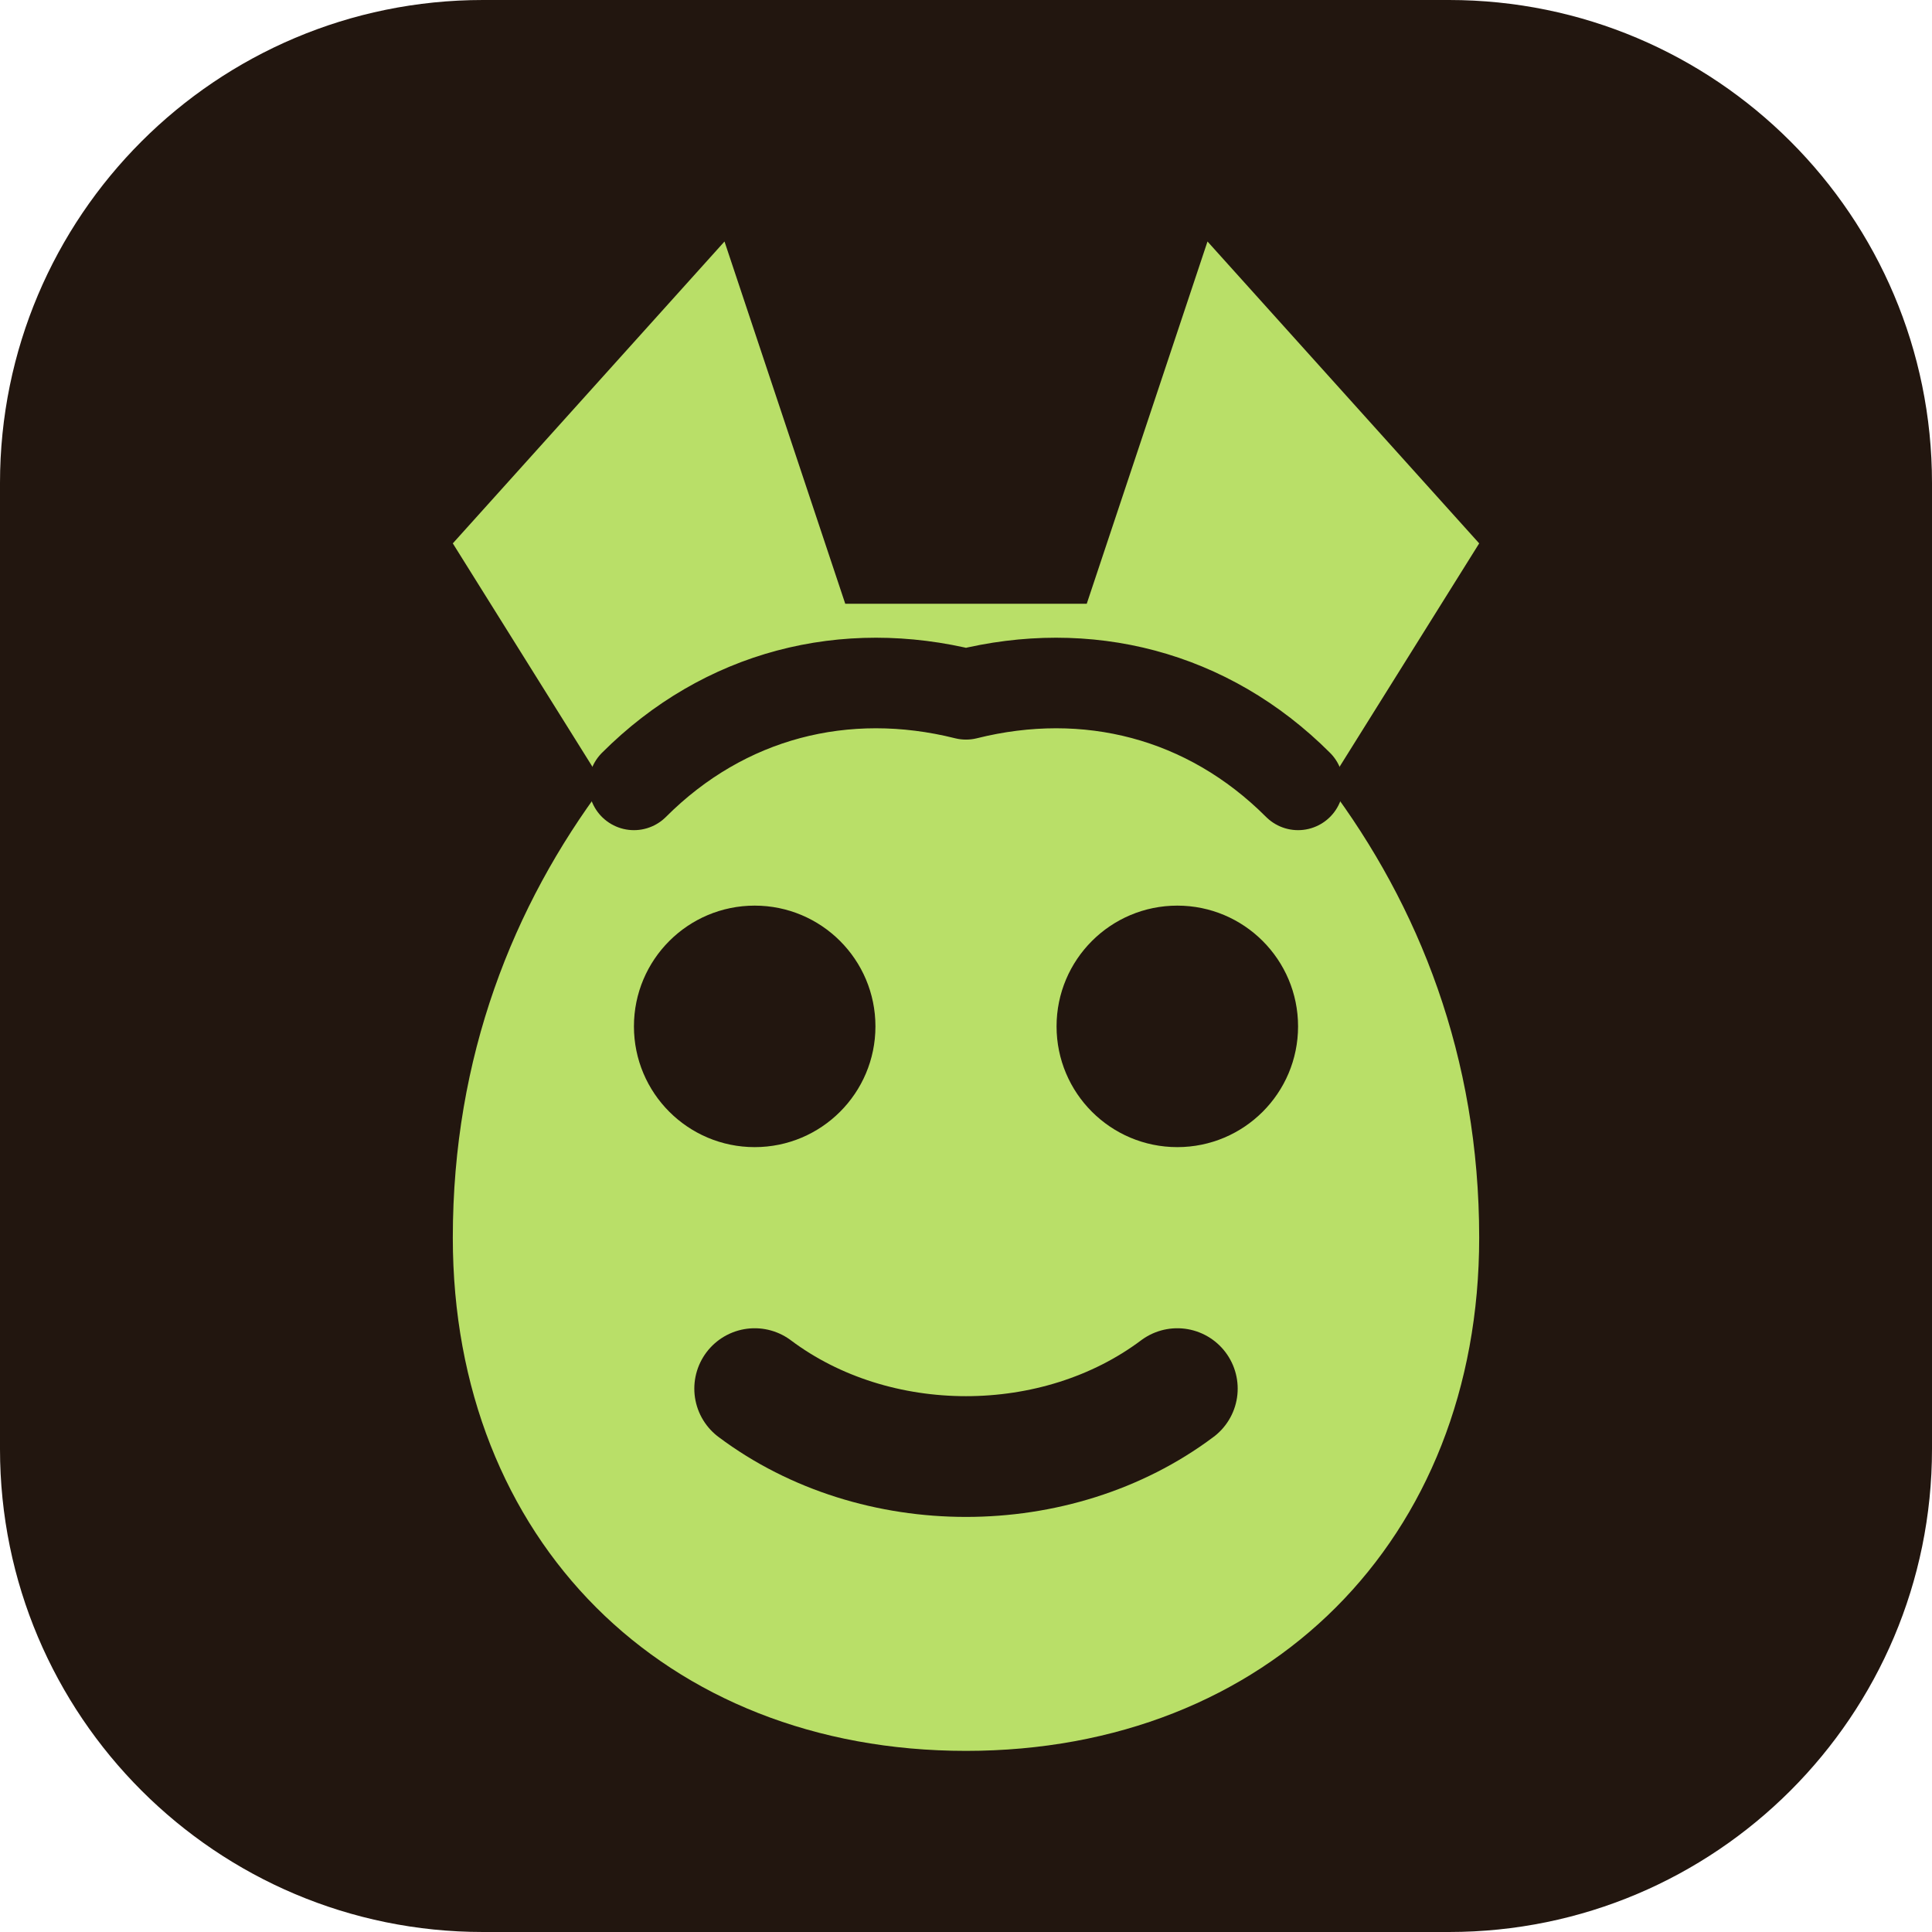
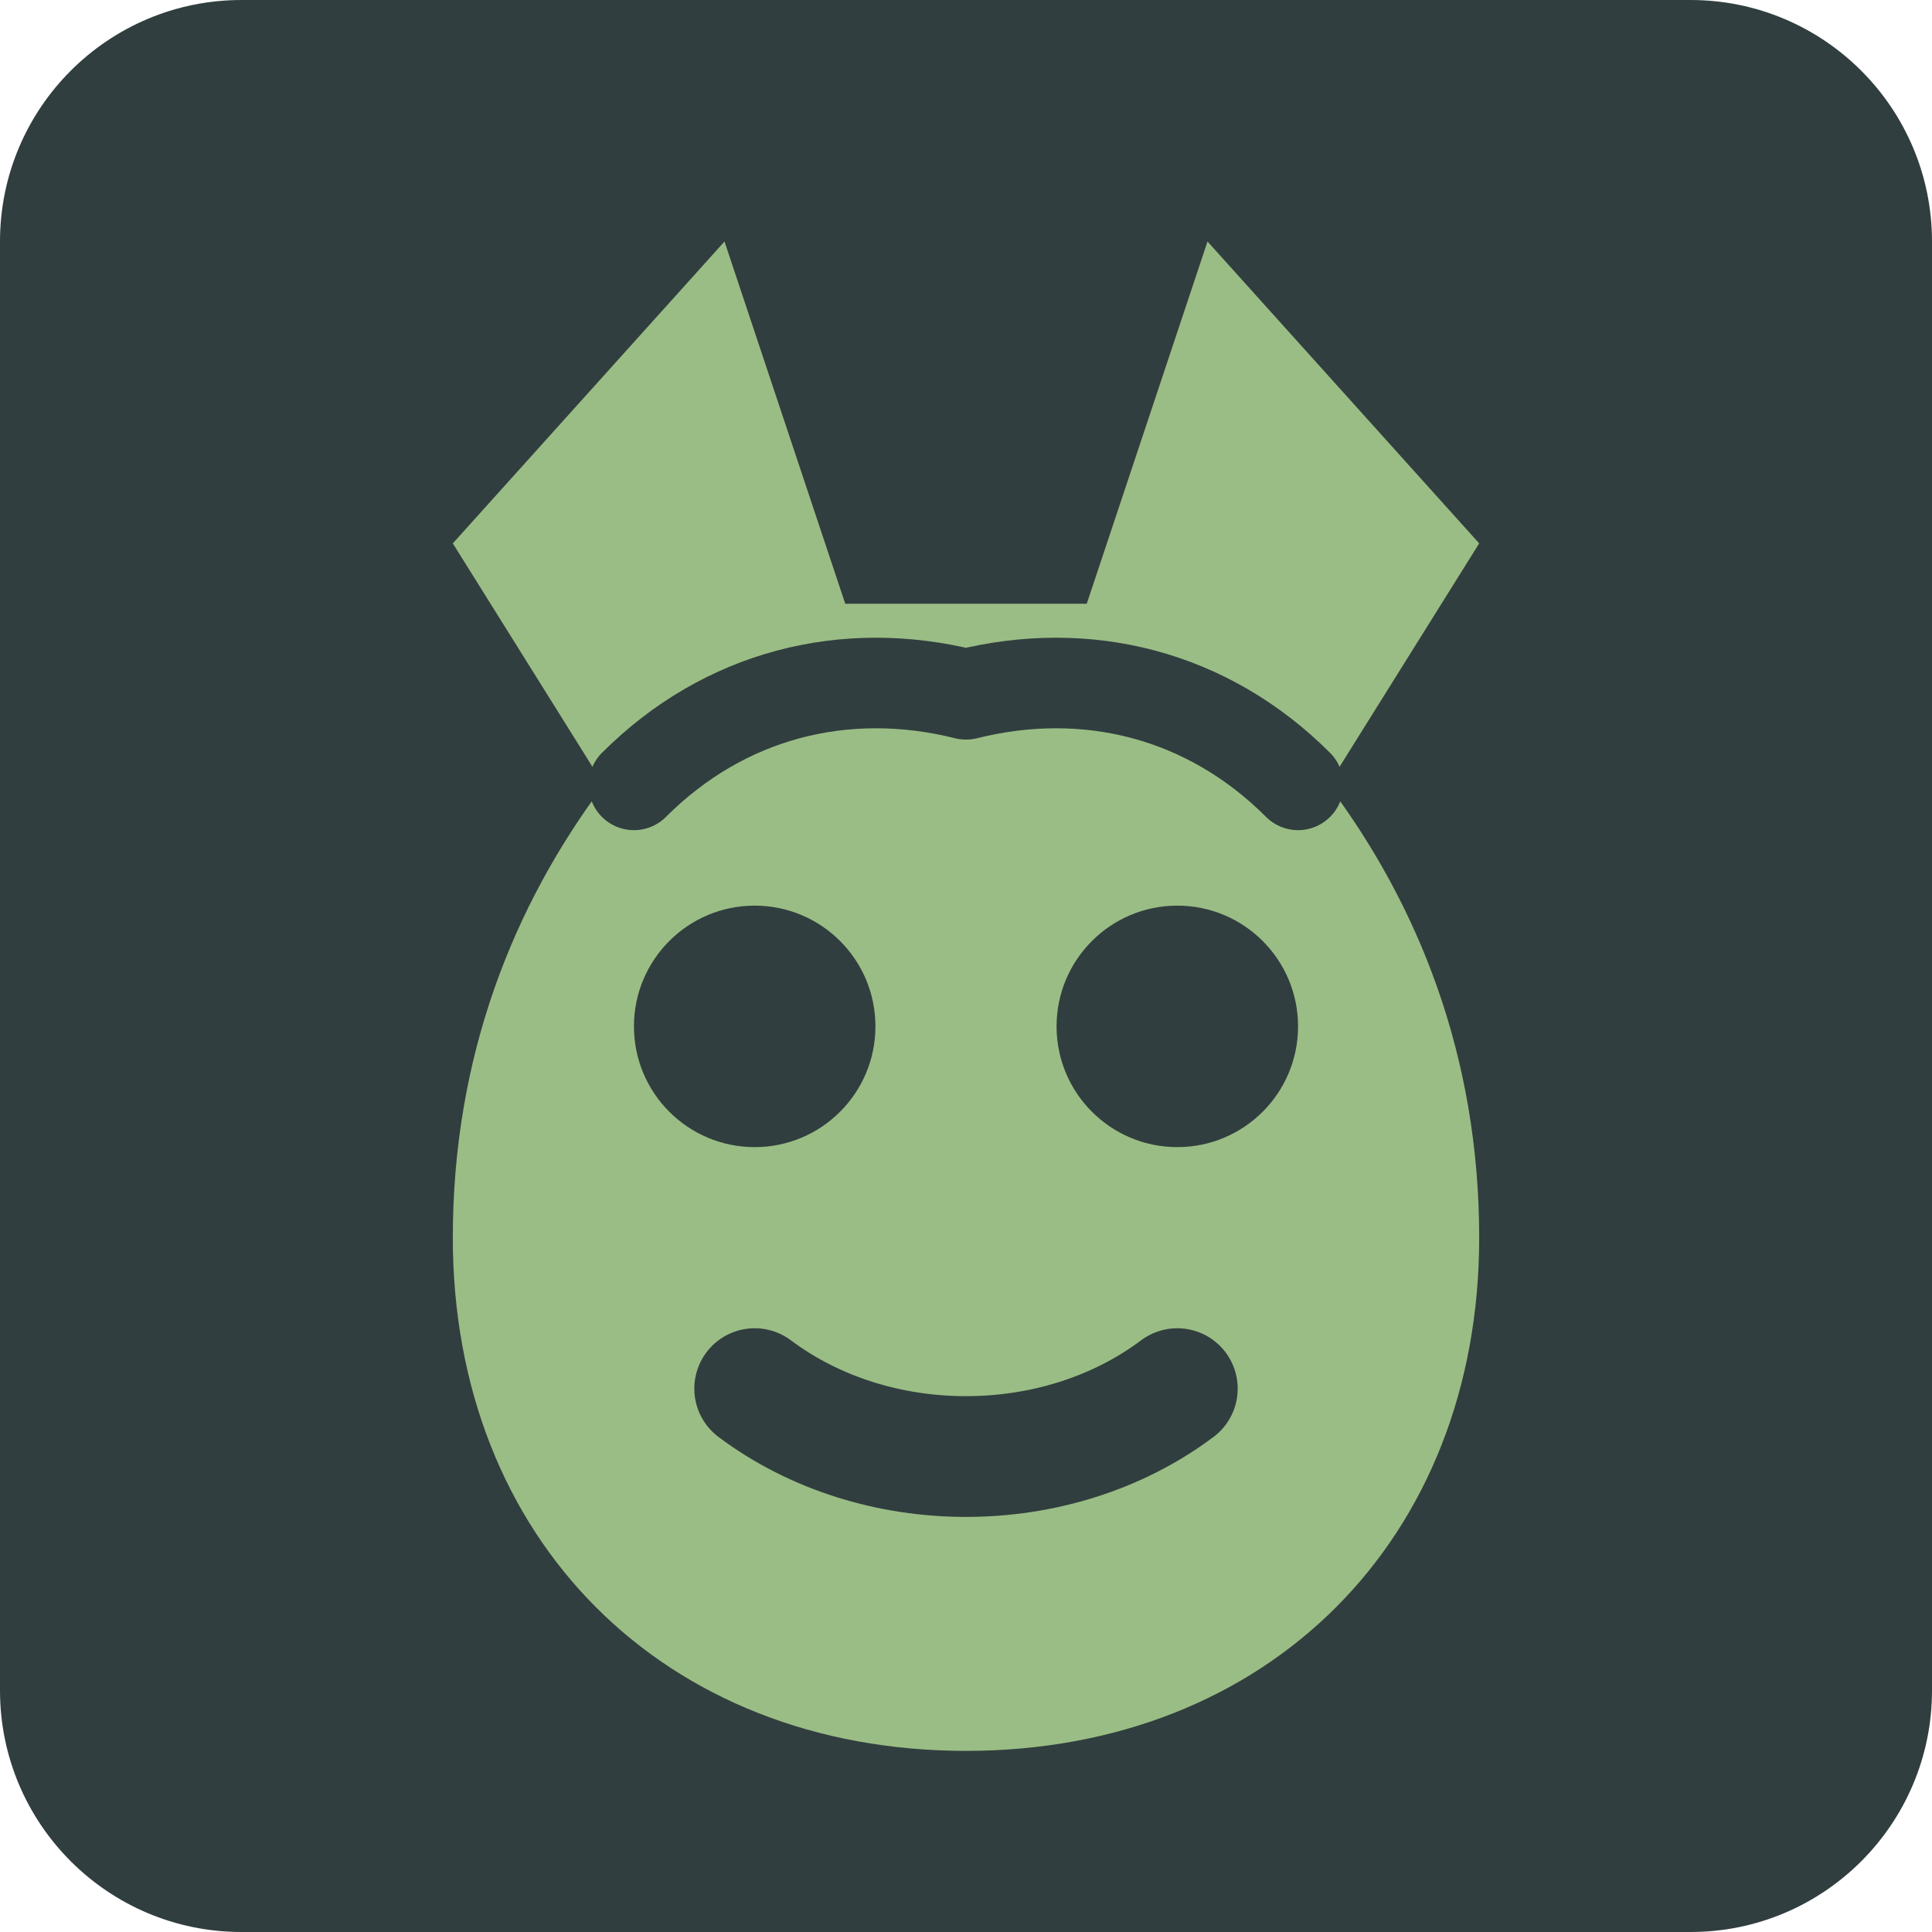
<svg xmlns="http://www.w3.org/2000/svg" viewBox="0 0 64 64">
-   <rect width="64" height="64" rx="16" fill="#22160f" />
-   <path d="M15 18 24 8l4 12h8l4-12 9 10-5 8c3 4 5 9 5 15 0 10-7 17-17 17s-17-7-17-17c0-6 2-11 5-15l-5-8Z" fill="#b9df68" />
-   <circle cx="25" cy="34" r="4" fill="#22160f" />
-   <circle cx="39" cy="34" r="4" fill="#22160f" />
-   <path d="M25 46c4 3 10 3 14 0" fill="none" stroke="#22160f" stroke-width="4" stroke-linecap="round" />
-   <path d="M21 26c3-3 7-4 11-3M43 26c-3-3-7-4-11-3" fill="none" stroke="#22160f" stroke-width="3" stroke-linecap="round" />
+   <rect width="64" height="64" rx="8" fill="#313e3f" />
+   <path d="M15 18 24 8l4 12h8l4-12 9 10-5 8c3 4 5 9 5 15 0 10-7 17-17 17s-17-7-17-17c0-6 2-11 5-15l-5-8Z" fill="#9abd85" />
+   <circle cx="25" cy="34" r="4" fill="#313e3f" />
+   <circle cx="39" cy="34" r="4" fill="#313e3f" />
+   <path d="M25 46c4 3 10 3 14 0" fill="none" stroke="#313e3f" stroke-width="4" stroke-linecap="round" />
+   <path d="M21 26c3-3 7-4 11-3M43 26c-3-3-7-4-11-3" fill="none" stroke="#313e3f" stroke-width="3" stroke-linecap="round" />
</svg>
